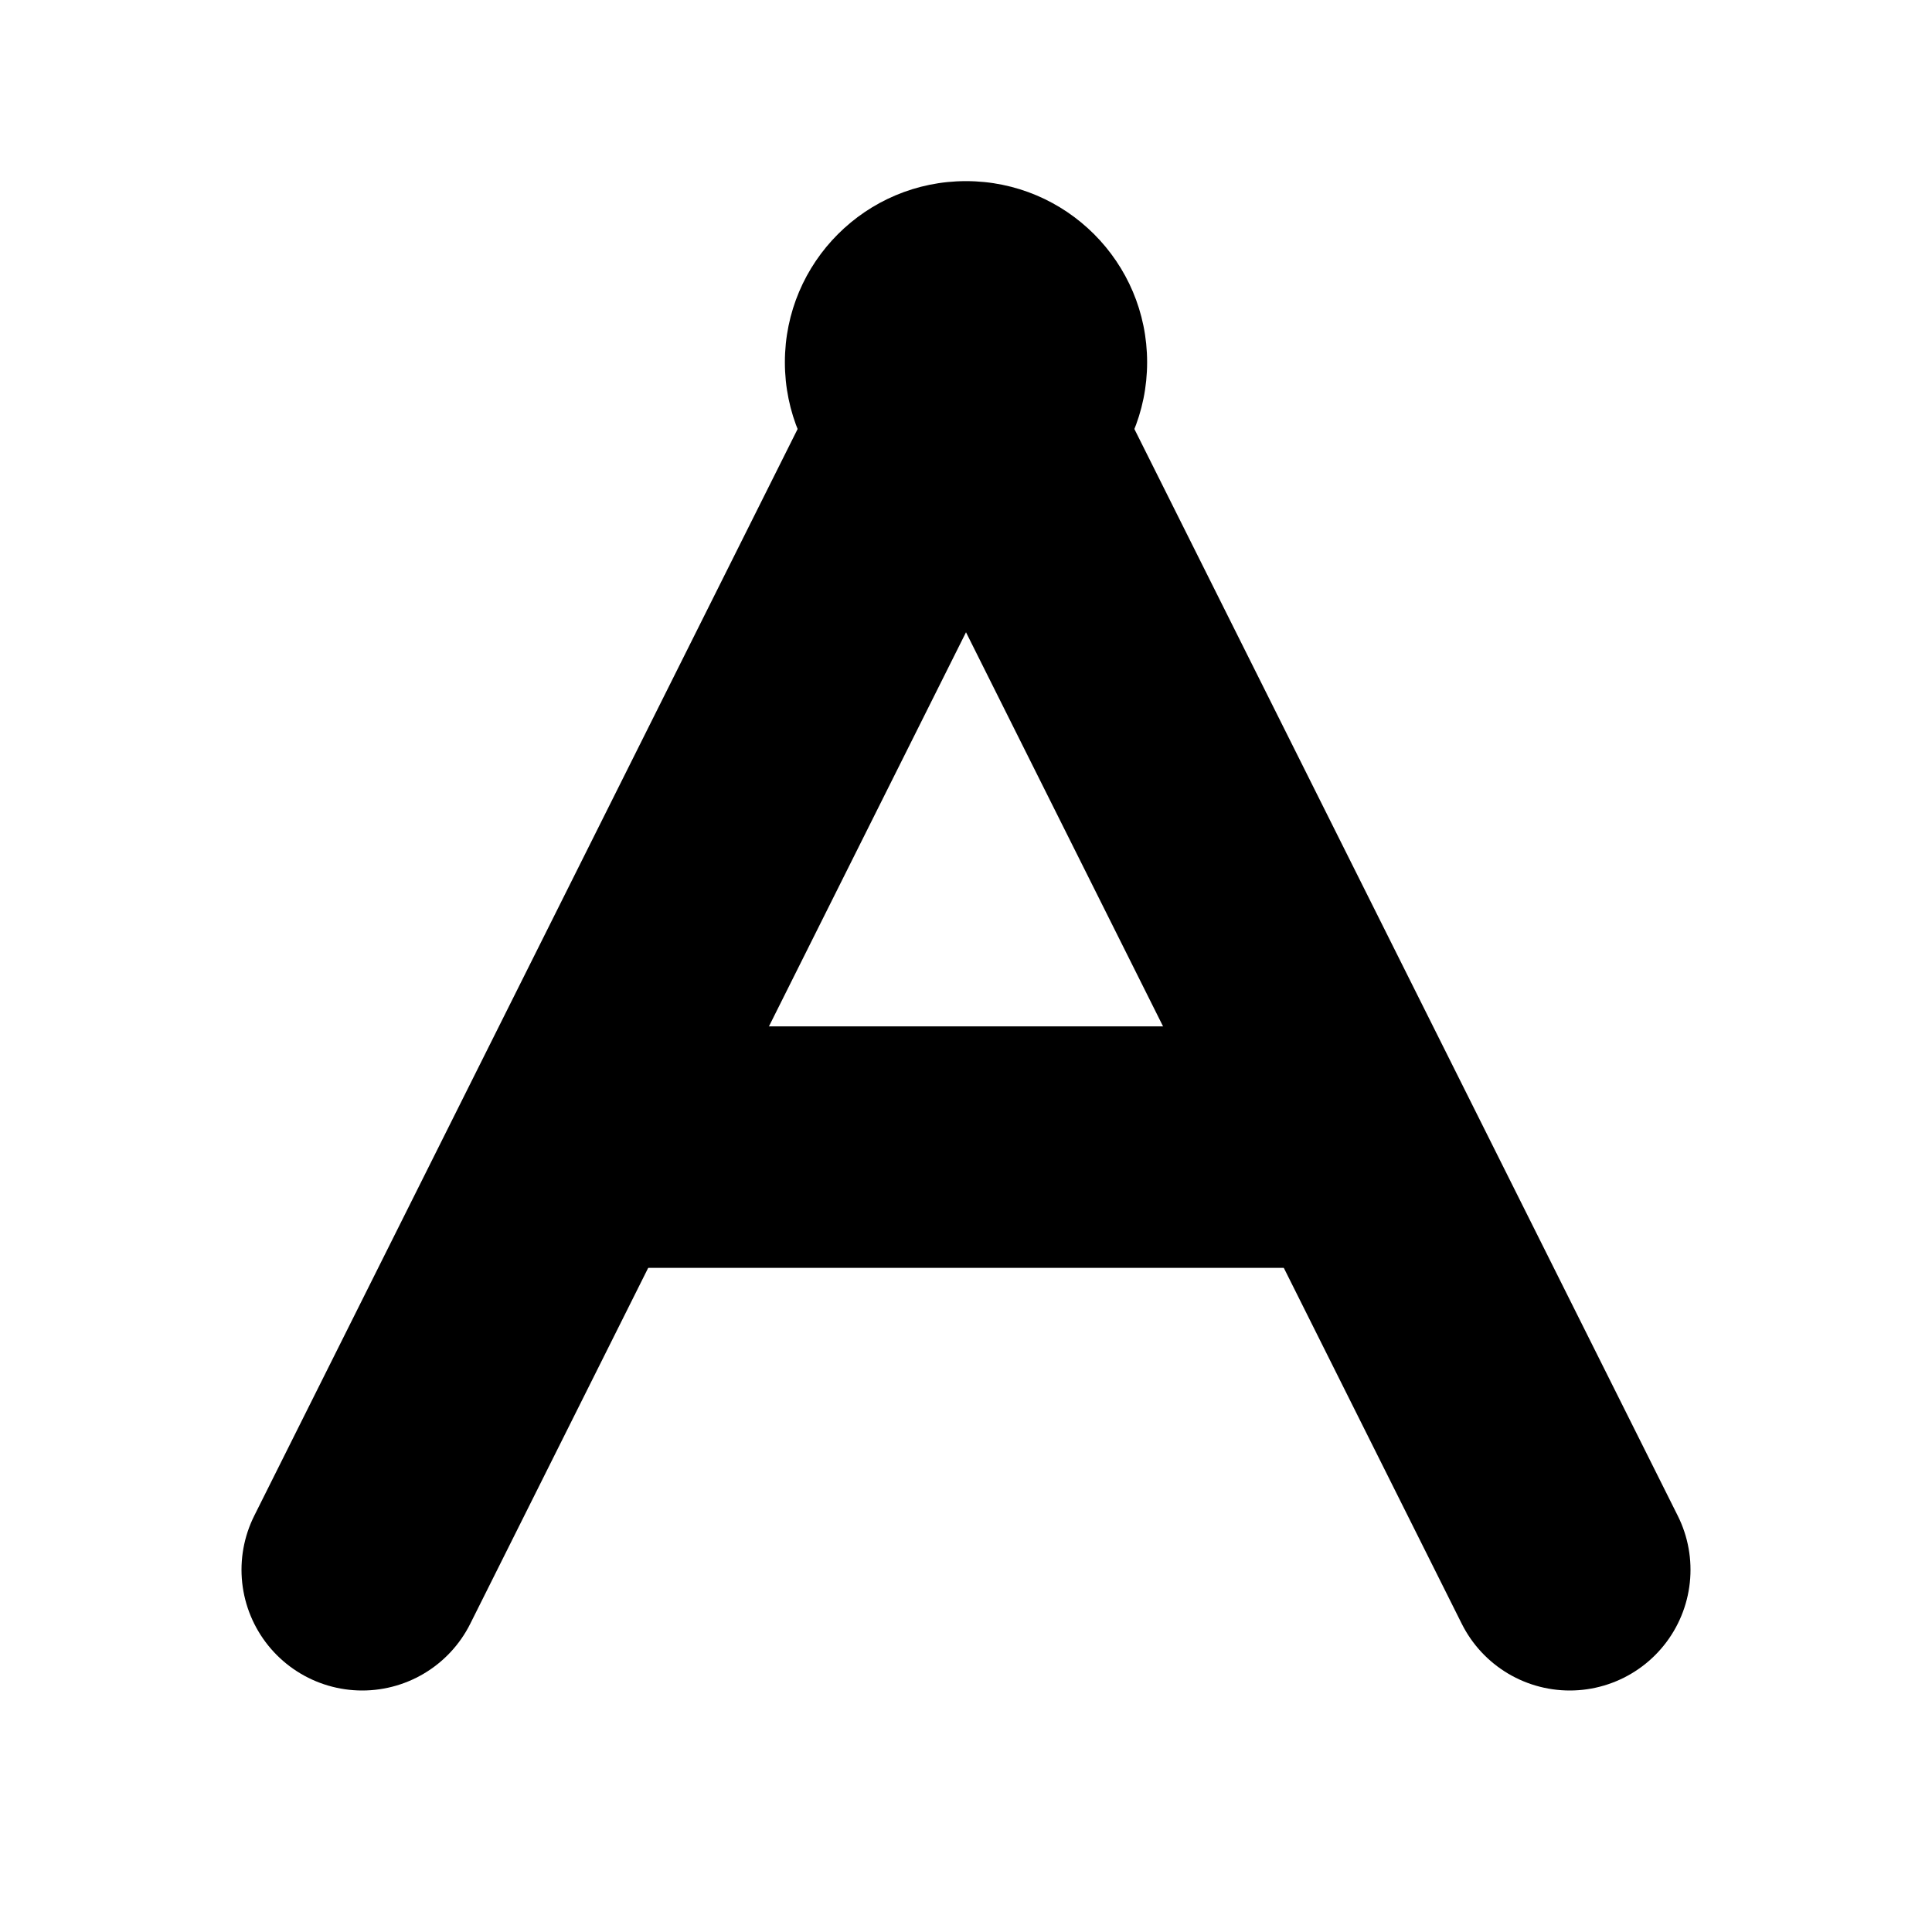
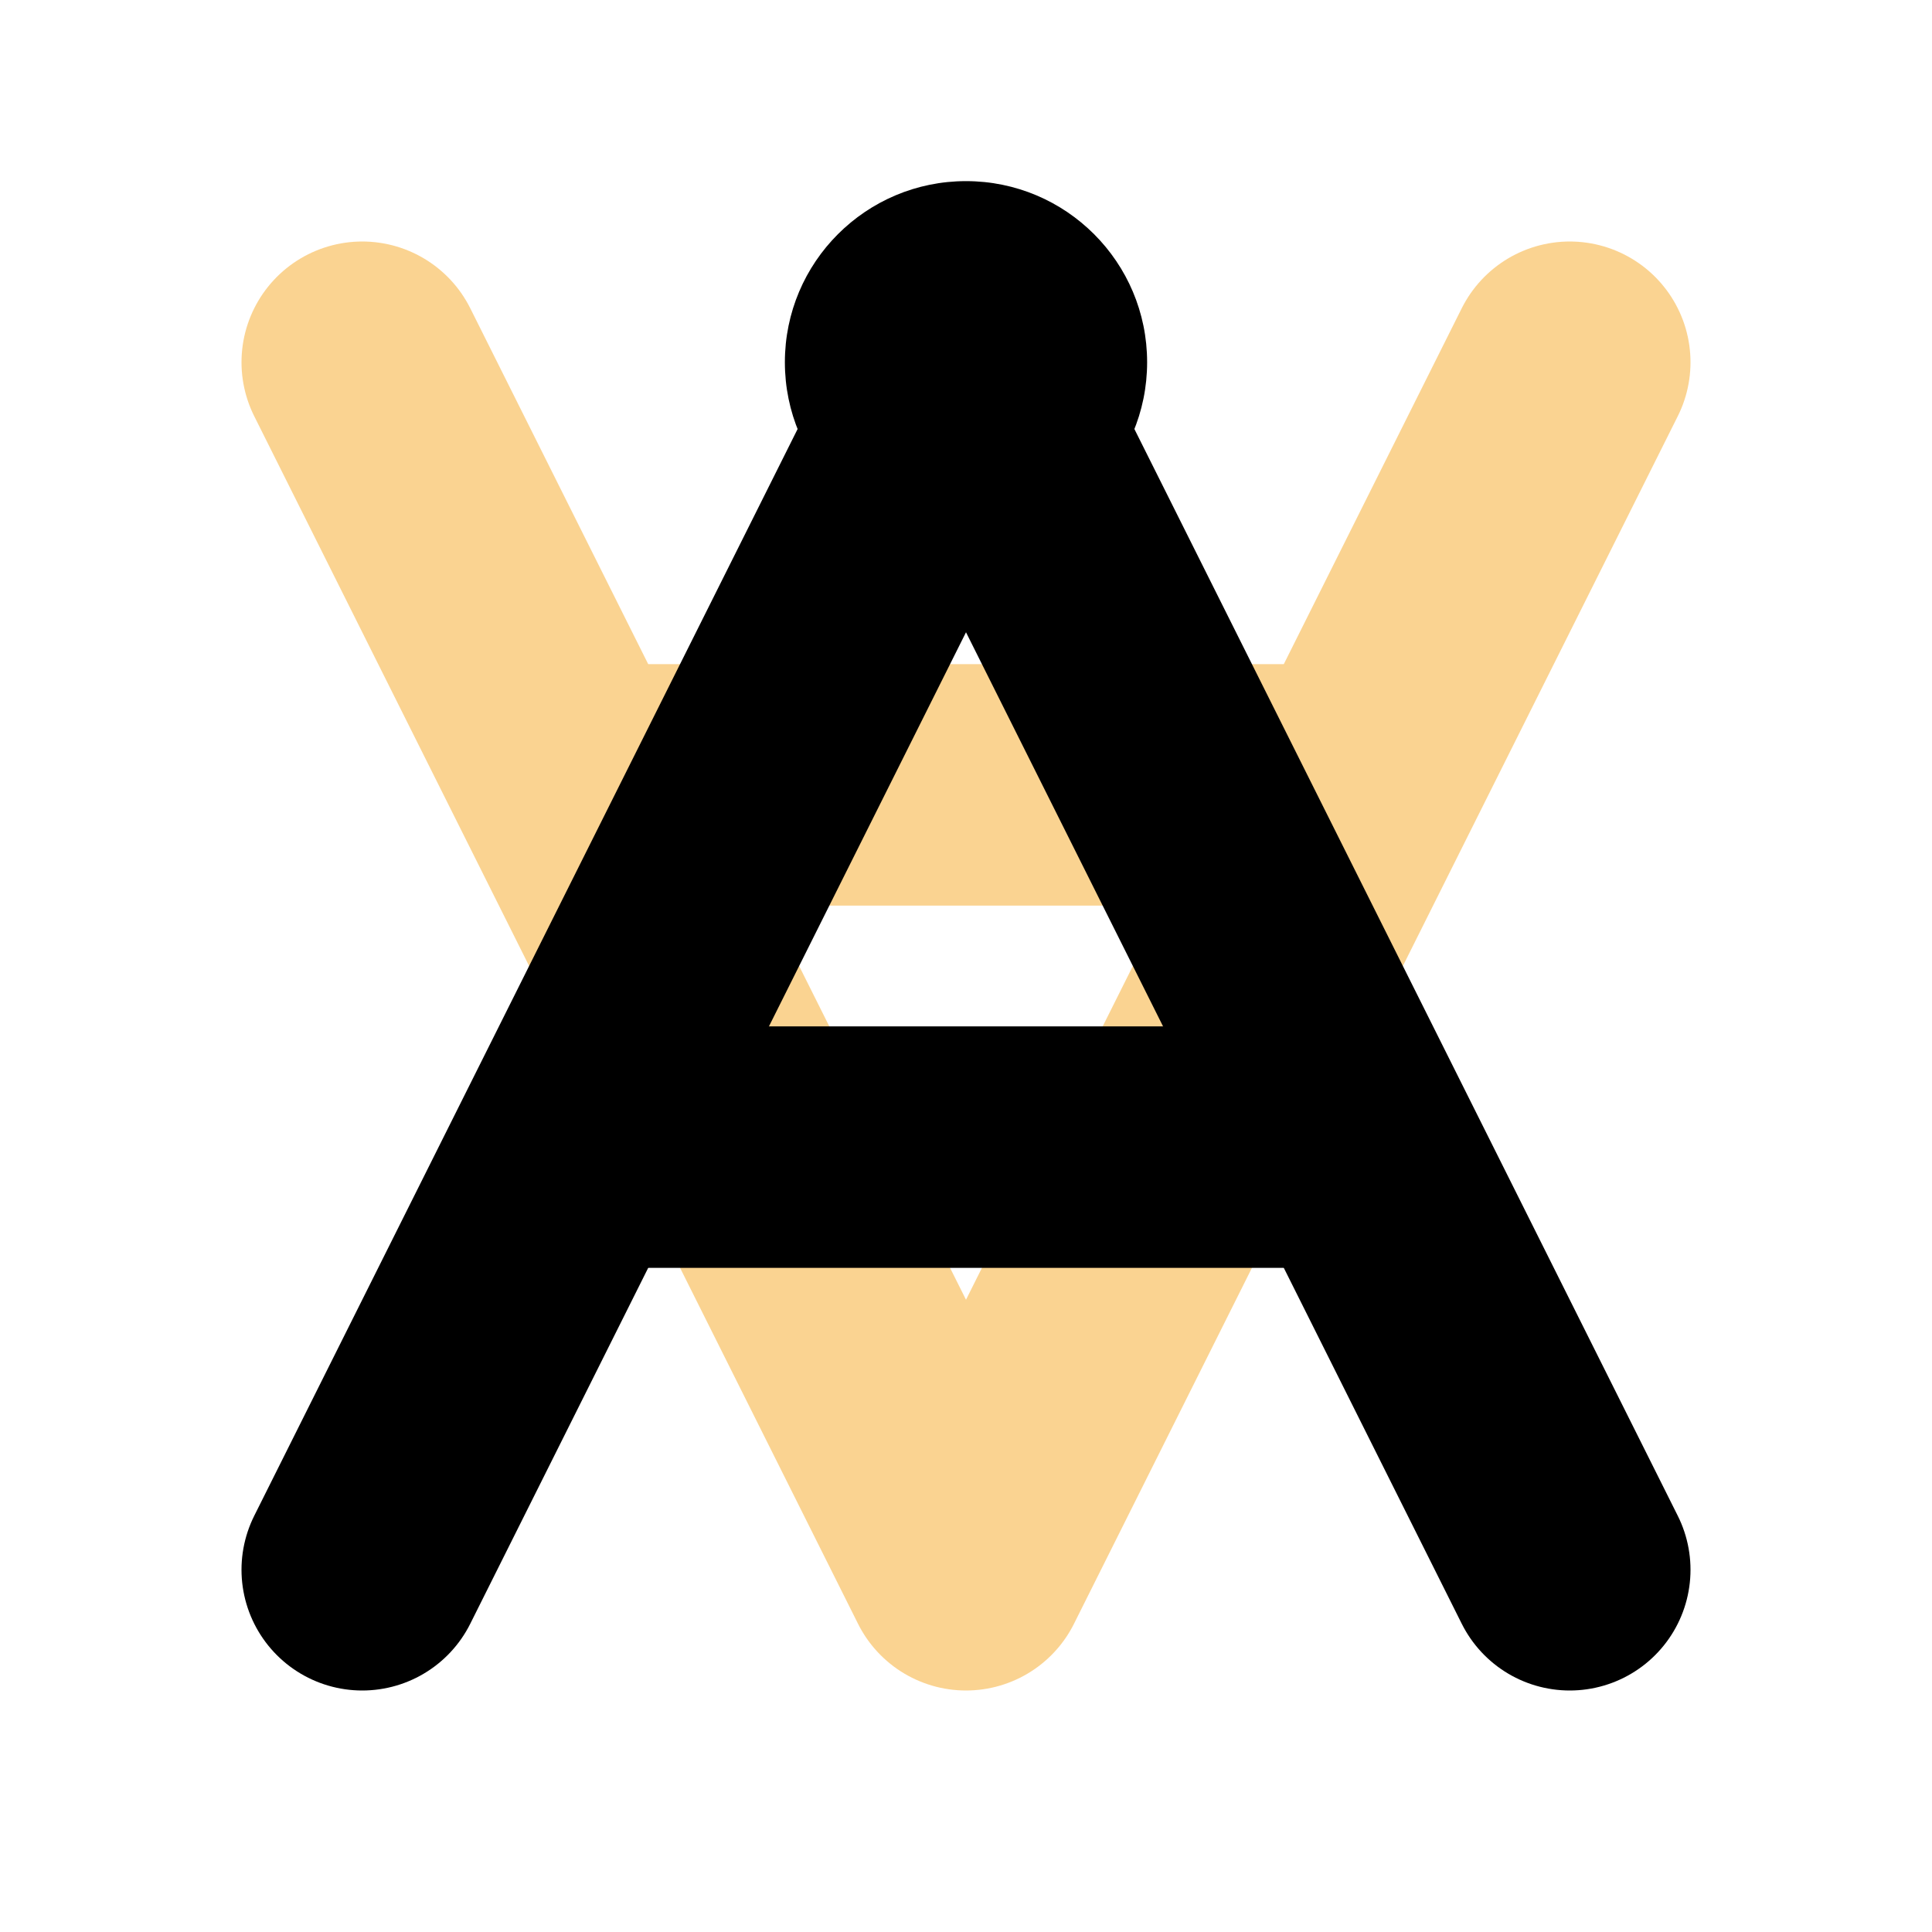
<svg xmlns="http://www.w3.org/2000/svg" viewBox="0 0 32 32" role="img" aria-label="Voltron Engine">
  <defs>
    <linearGradient id="favDuotone" gradientUnits="userSpaceOnUse" x1="5" y1="4" x2="27" y2="28">
      <stop offset="0" stop-color="#22d3ee" />
      <stop offset="1" stop-color="#f59e0b" />
    </linearGradient>
  </defs>
+   <g transform="translate(0,32) scale(1,-1)" opacity="0.45" fill="none" stroke="#f59e0b" stroke-width="4" stroke-linecap="round" stroke-linejoin="round">
+     <path d="M6 26 L16 6 L26 26" />
+     <path d="M10 19 L22 19" />
+   </g>
  <g fill="none" stroke="currentColor" stroke-width="4" stroke-linecap="round" stroke-linejoin="round">
    <path d="M6 26 L16 6 L26 26" />
    <path d="M10 19 L22 19" />
  </g>
  <circle cx="16" cy="6" r="3" fill="currentColor" />
</svg>
